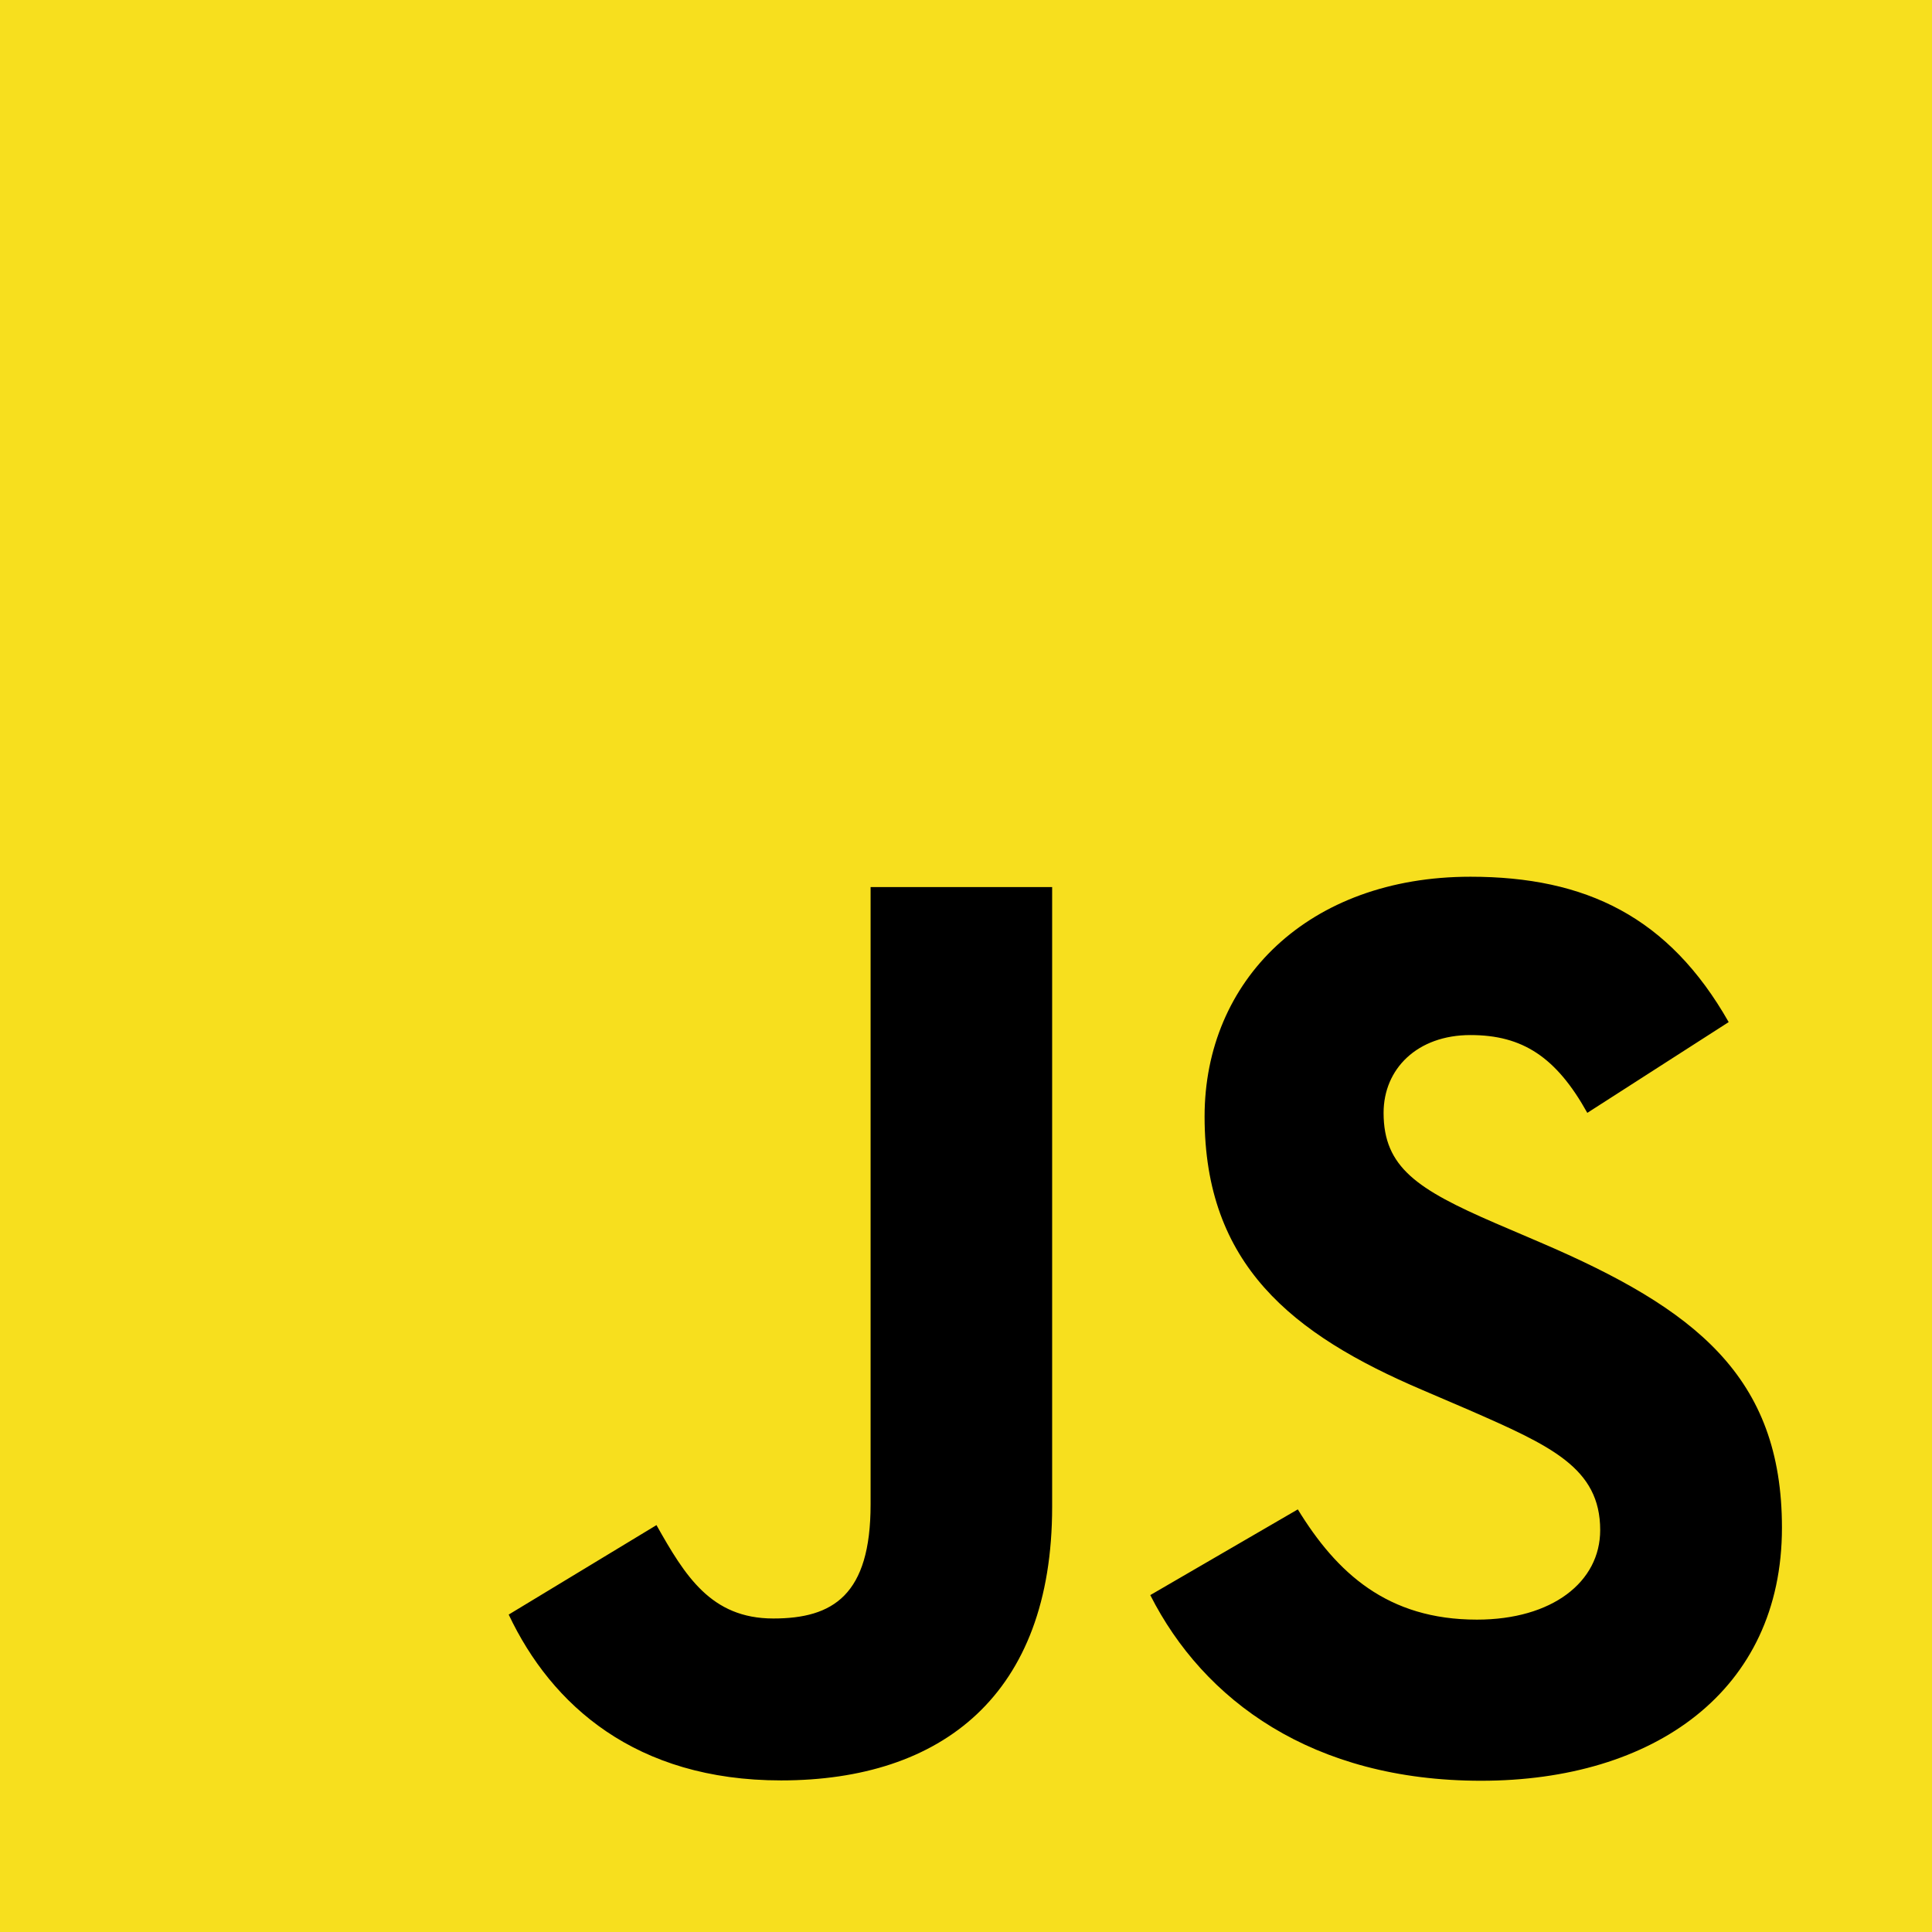
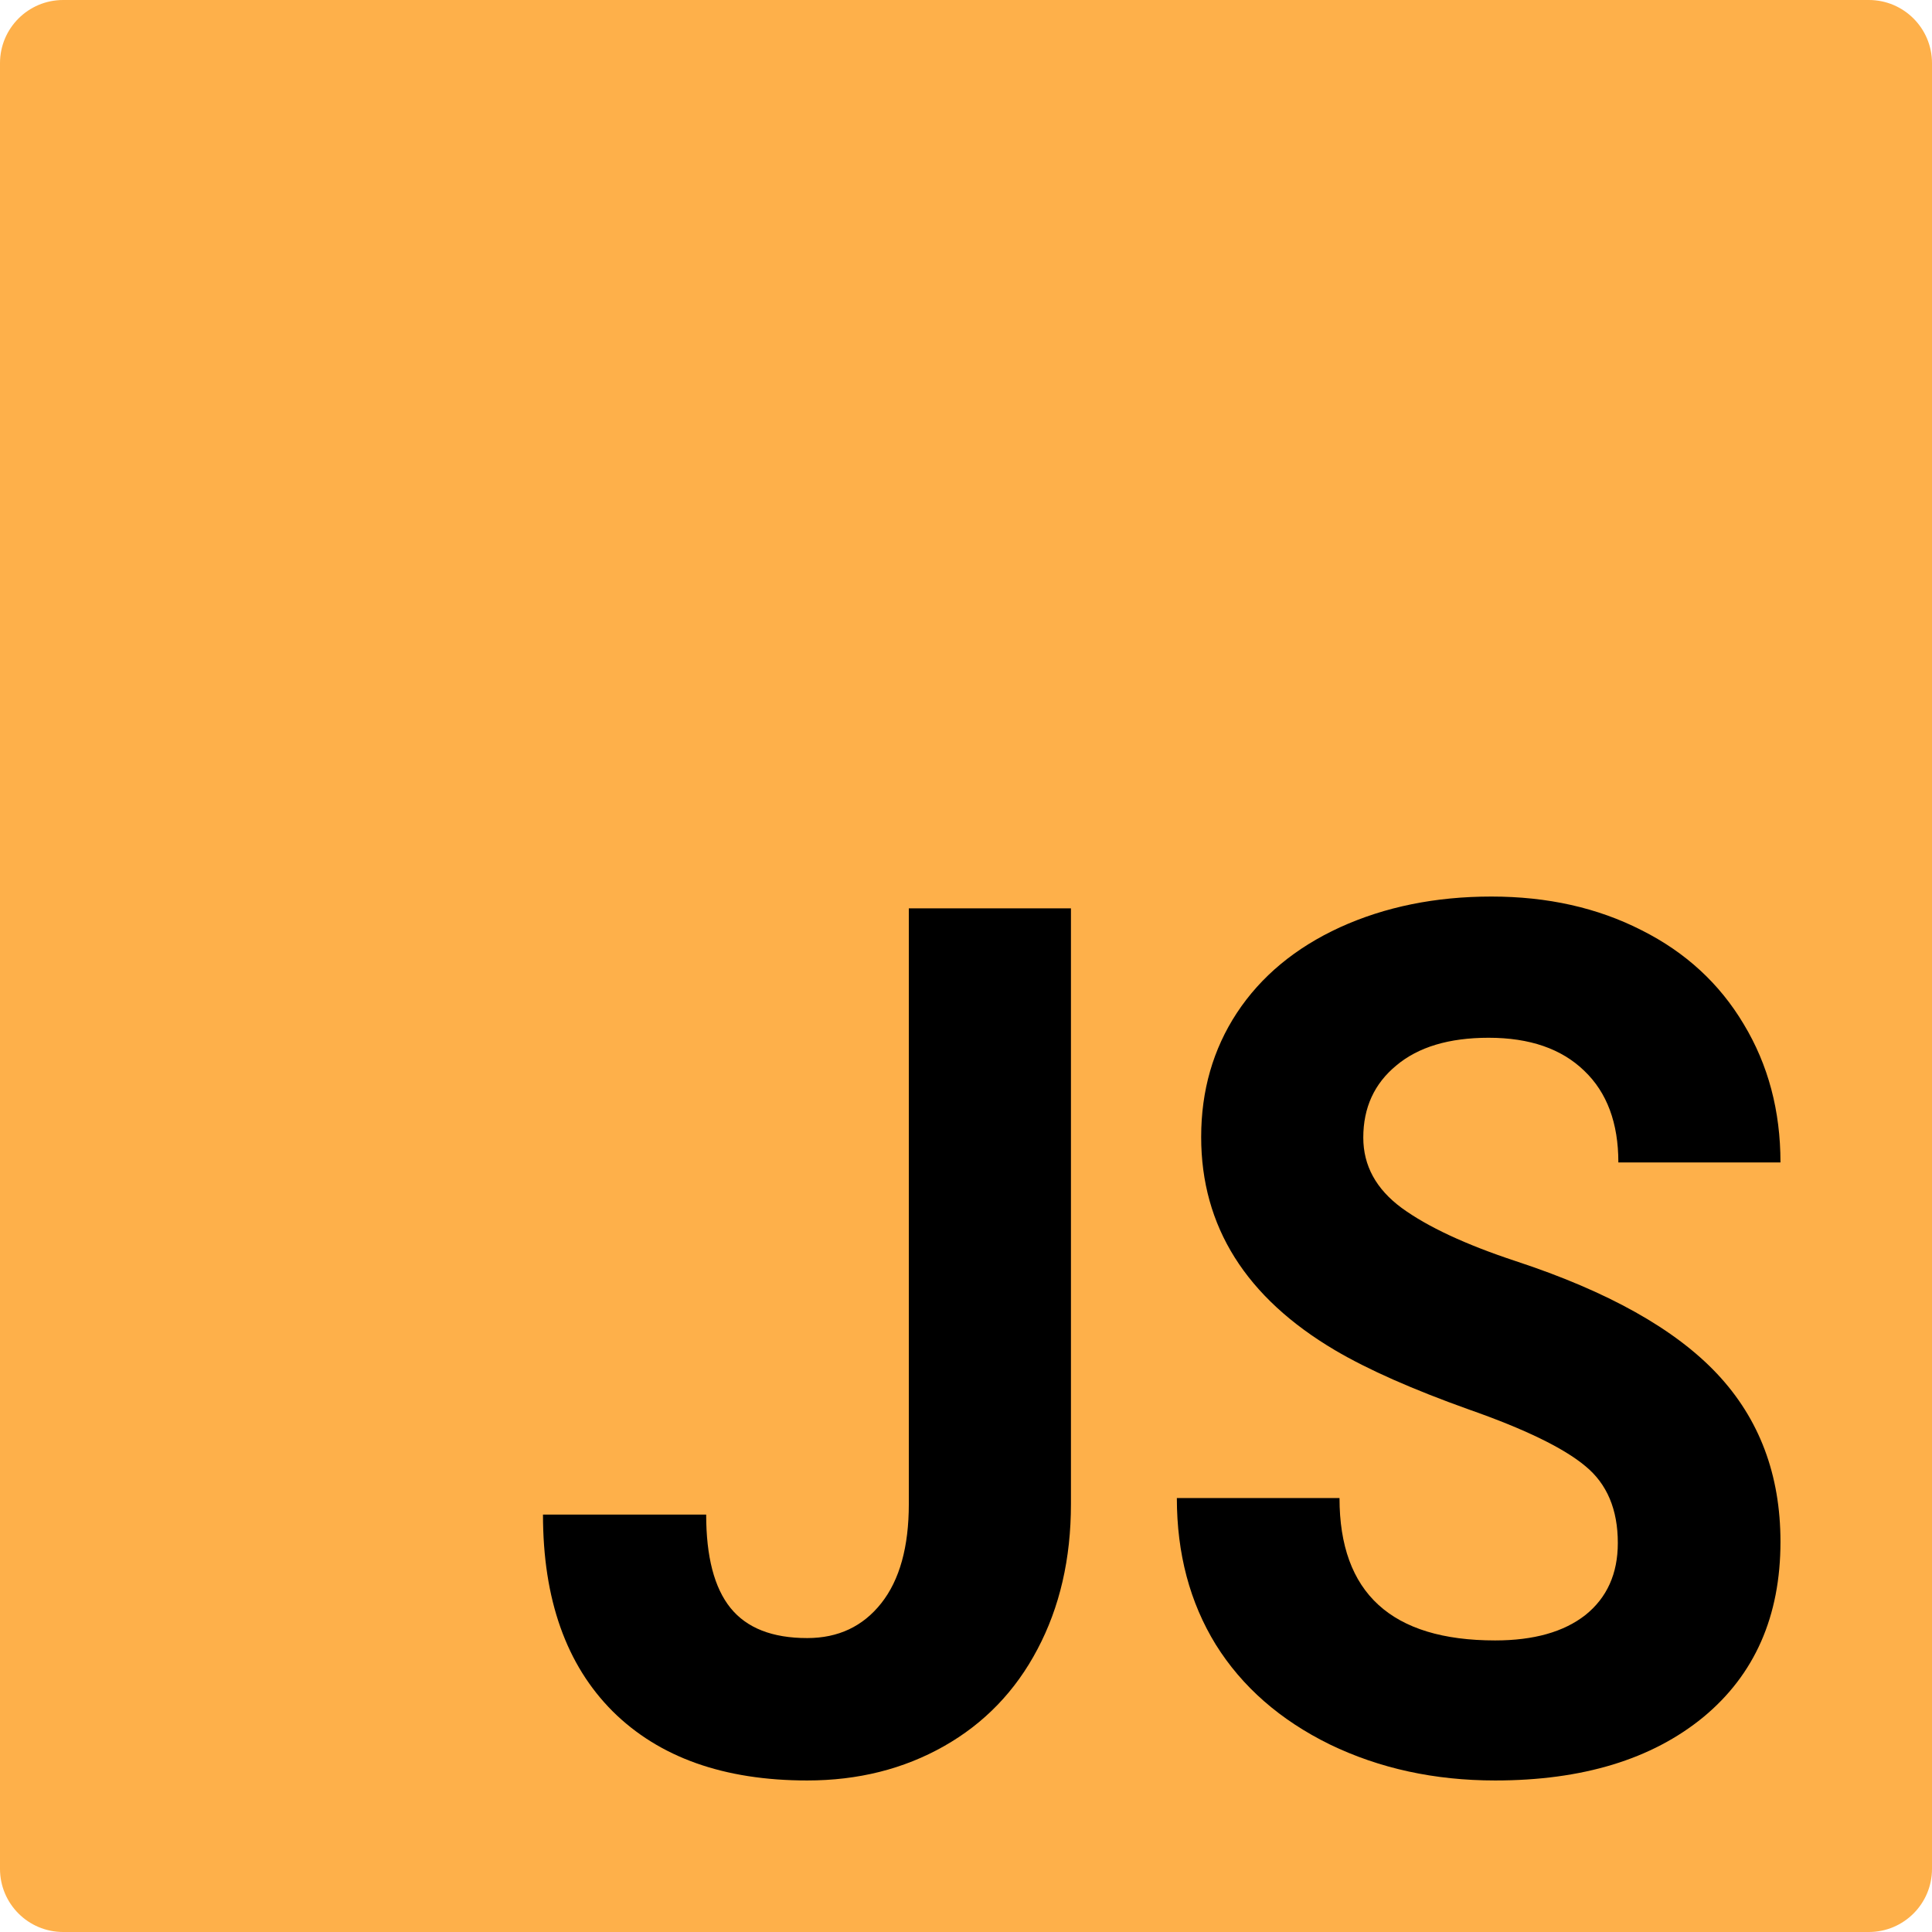
- <svg xmlns="http://www.w3.org/2000/svg" viewBox="0 0 630 630">
-   <rect width="630" height="630" fill="#f7df1e" />
-   <path d="m423.2 492.19c12.69 20.72 29.2 35.95 58.4 35.95 24.53 0 40.2-12.26 40.2-29.2 0-20.3-16.1-27.49-43.1-39.3l-14.8-6.35c-42.72-18.2-71.1-41-71.1-89.2 0-44.4 33.83-78.2 86.7-78.2 37.64 0 64.7 13.1 84.2 47.4l-46.1 29.6c-10.15-18.2-21.1-25.37-38.1-25.37-17.34 0-28.33 11-28.33 25.37 0 17.76 11 24.95 36.4 35.95l14.8 6.34c50.3 21.57 78.7 43.56 78.7 93 0 53.3-41.87 82.5-98.1 82.5-54.98 0-90.5-26.2-107.88-60.54zm-209.13 5.13c9.3 16.5 17.76 30.45 38.1 30.45 19.45 0 31.72-7.61 31.72-37.2v-201.3h59.2v202.1c0 61.3-35.94 89.2-88.4 89.2-47.4 0-74.85-24.53-88.81-54.075z" />
+ <svg xmlns="http://www.w3.org/2000/svg" width="153" height="153" viewBox="0 0 153 153" fill="none">
+   <rect width="153" height="153" rx="5" fill="#FEB04A" />
+   <path d="M71.972 71.936H84.811V119.102C84.811 123.438 83.926 127.275 82.157 130.612C80.417 133.919 77.949 136.477 74.754 138.286C71.558 140.095 67.949 141 63.927 141C57.336 141 52.201 139.175 48.52 135.525C44.84 131.844 43 126.651 43 119.944H55.924C55.924 123.282 56.566 125.746 57.85 127.337C59.134 128.928 61.159 129.723 63.927 129.723C66.38 129.723 68.335 128.803 69.79 126.963C71.245 125.122 71.972 122.502 71.972 119.102V71.936Z" fill="black" />
+   <path d="M128.119 122.19C128.119 119.538 127.263 117.511 125.551 116.107C123.839 114.672 120.758 113.175 116.307 111.615C111.857 110.024 108.333 108.464 105.737 106.936C98.662 102.756 95.124 97.125 95.124 90.044C95.124 86.363 96.066 83.088 97.948 80.218C99.86 77.317 102.585 75.055 106.122 73.433C109.689 71.811 113.683 71 118.105 71C122.555 71 126.521 71.889 130.002 73.667C133.482 75.414 136.178 77.894 138.09 81.107C140.03 84.32 141 87.97 141 92.056H128.162C128.162 88.937 127.263 86.519 125.466 84.803C123.668 83.057 121.143 82.183 117.891 82.183C114.753 82.183 112.313 82.916 110.573 84.382C108.833 85.817 107.962 87.72 107.962 90.091C107.962 92.306 108.975 94.162 111.001 95.659C113.055 97.156 116.065 98.56 120.031 99.87C127.334 102.272 132.655 105.251 135.993 108.807C139.331 112.364 141 116.793 141 122.096C141 127.992 138.96 132.624 134.88 135.993C130.801 139.331 125.309 141 118.404 141C113.611 141 109.246 140.049 105.309 138.146C101.372 136.212 98.362 133.576 96.279 130.238C94.225 126.9 93.198 123.032 93.198 118.634H106.079C106.079 126.152 110.188 129.91 118.404 129.91C121.457 129.91 123.839 129.24 125.551 127.898C127.263 126.526 128.119 124.623 128.119 122.19Z" fill="black" />
</svg>
